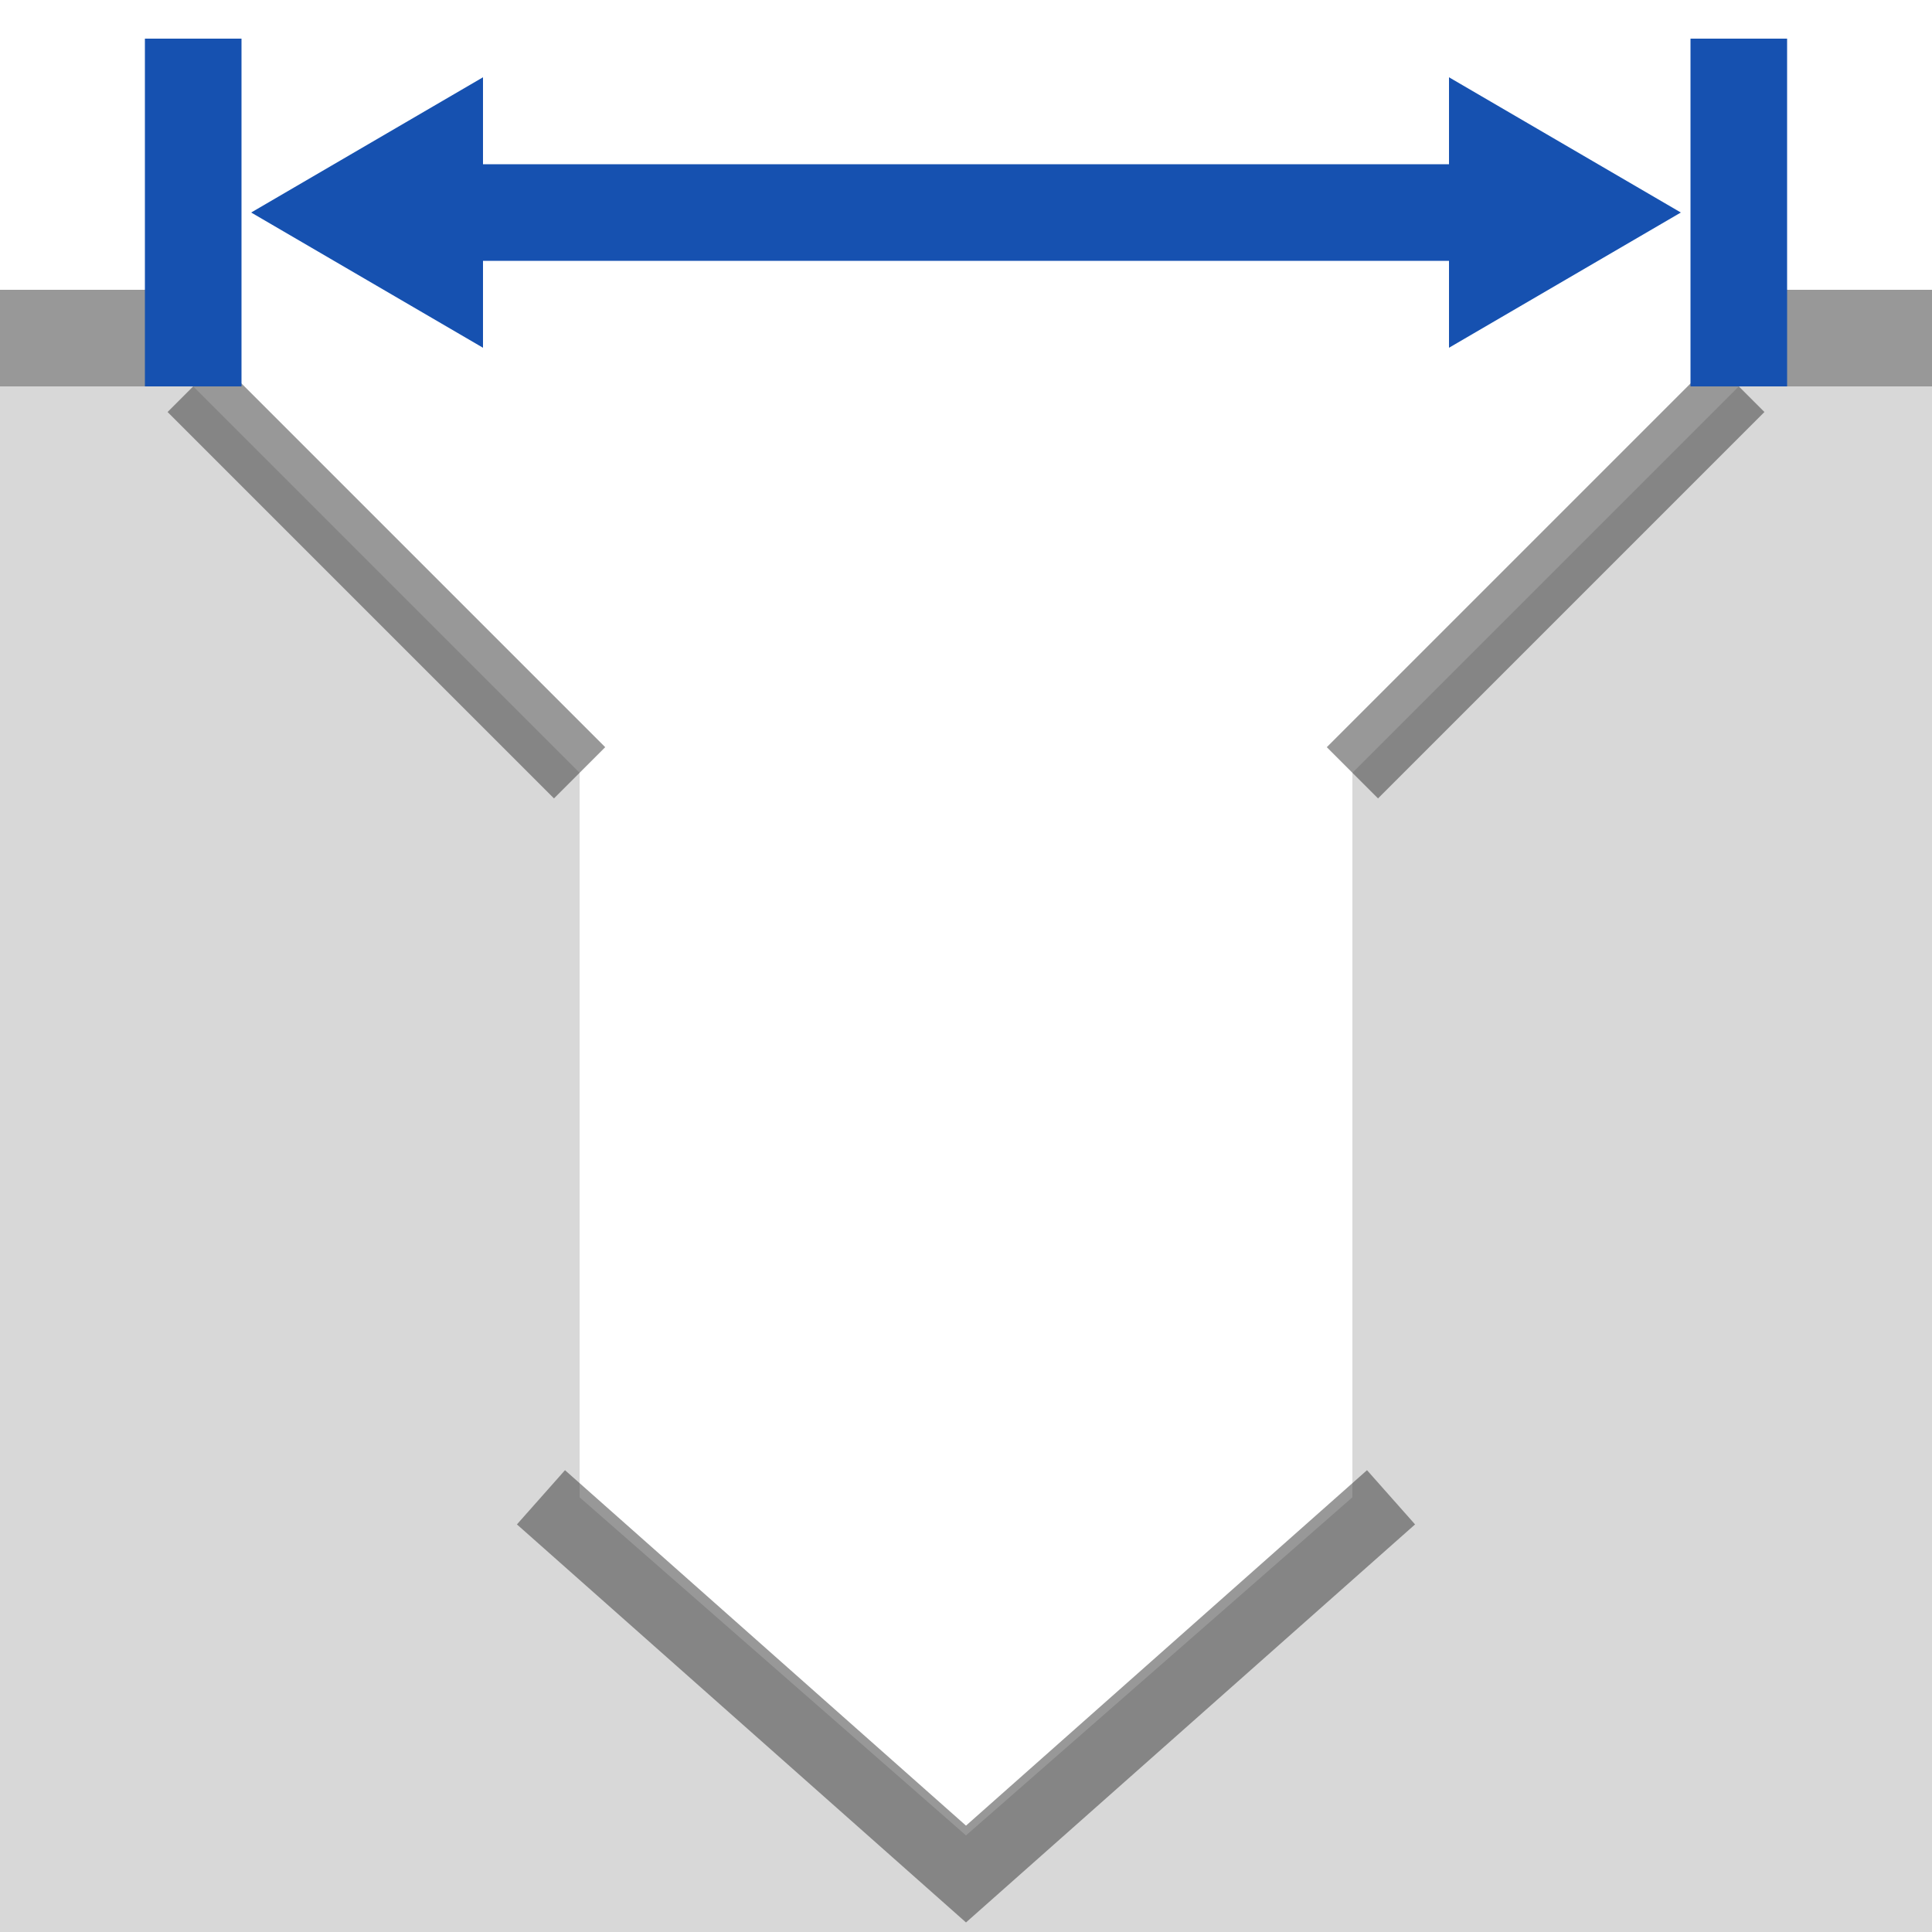
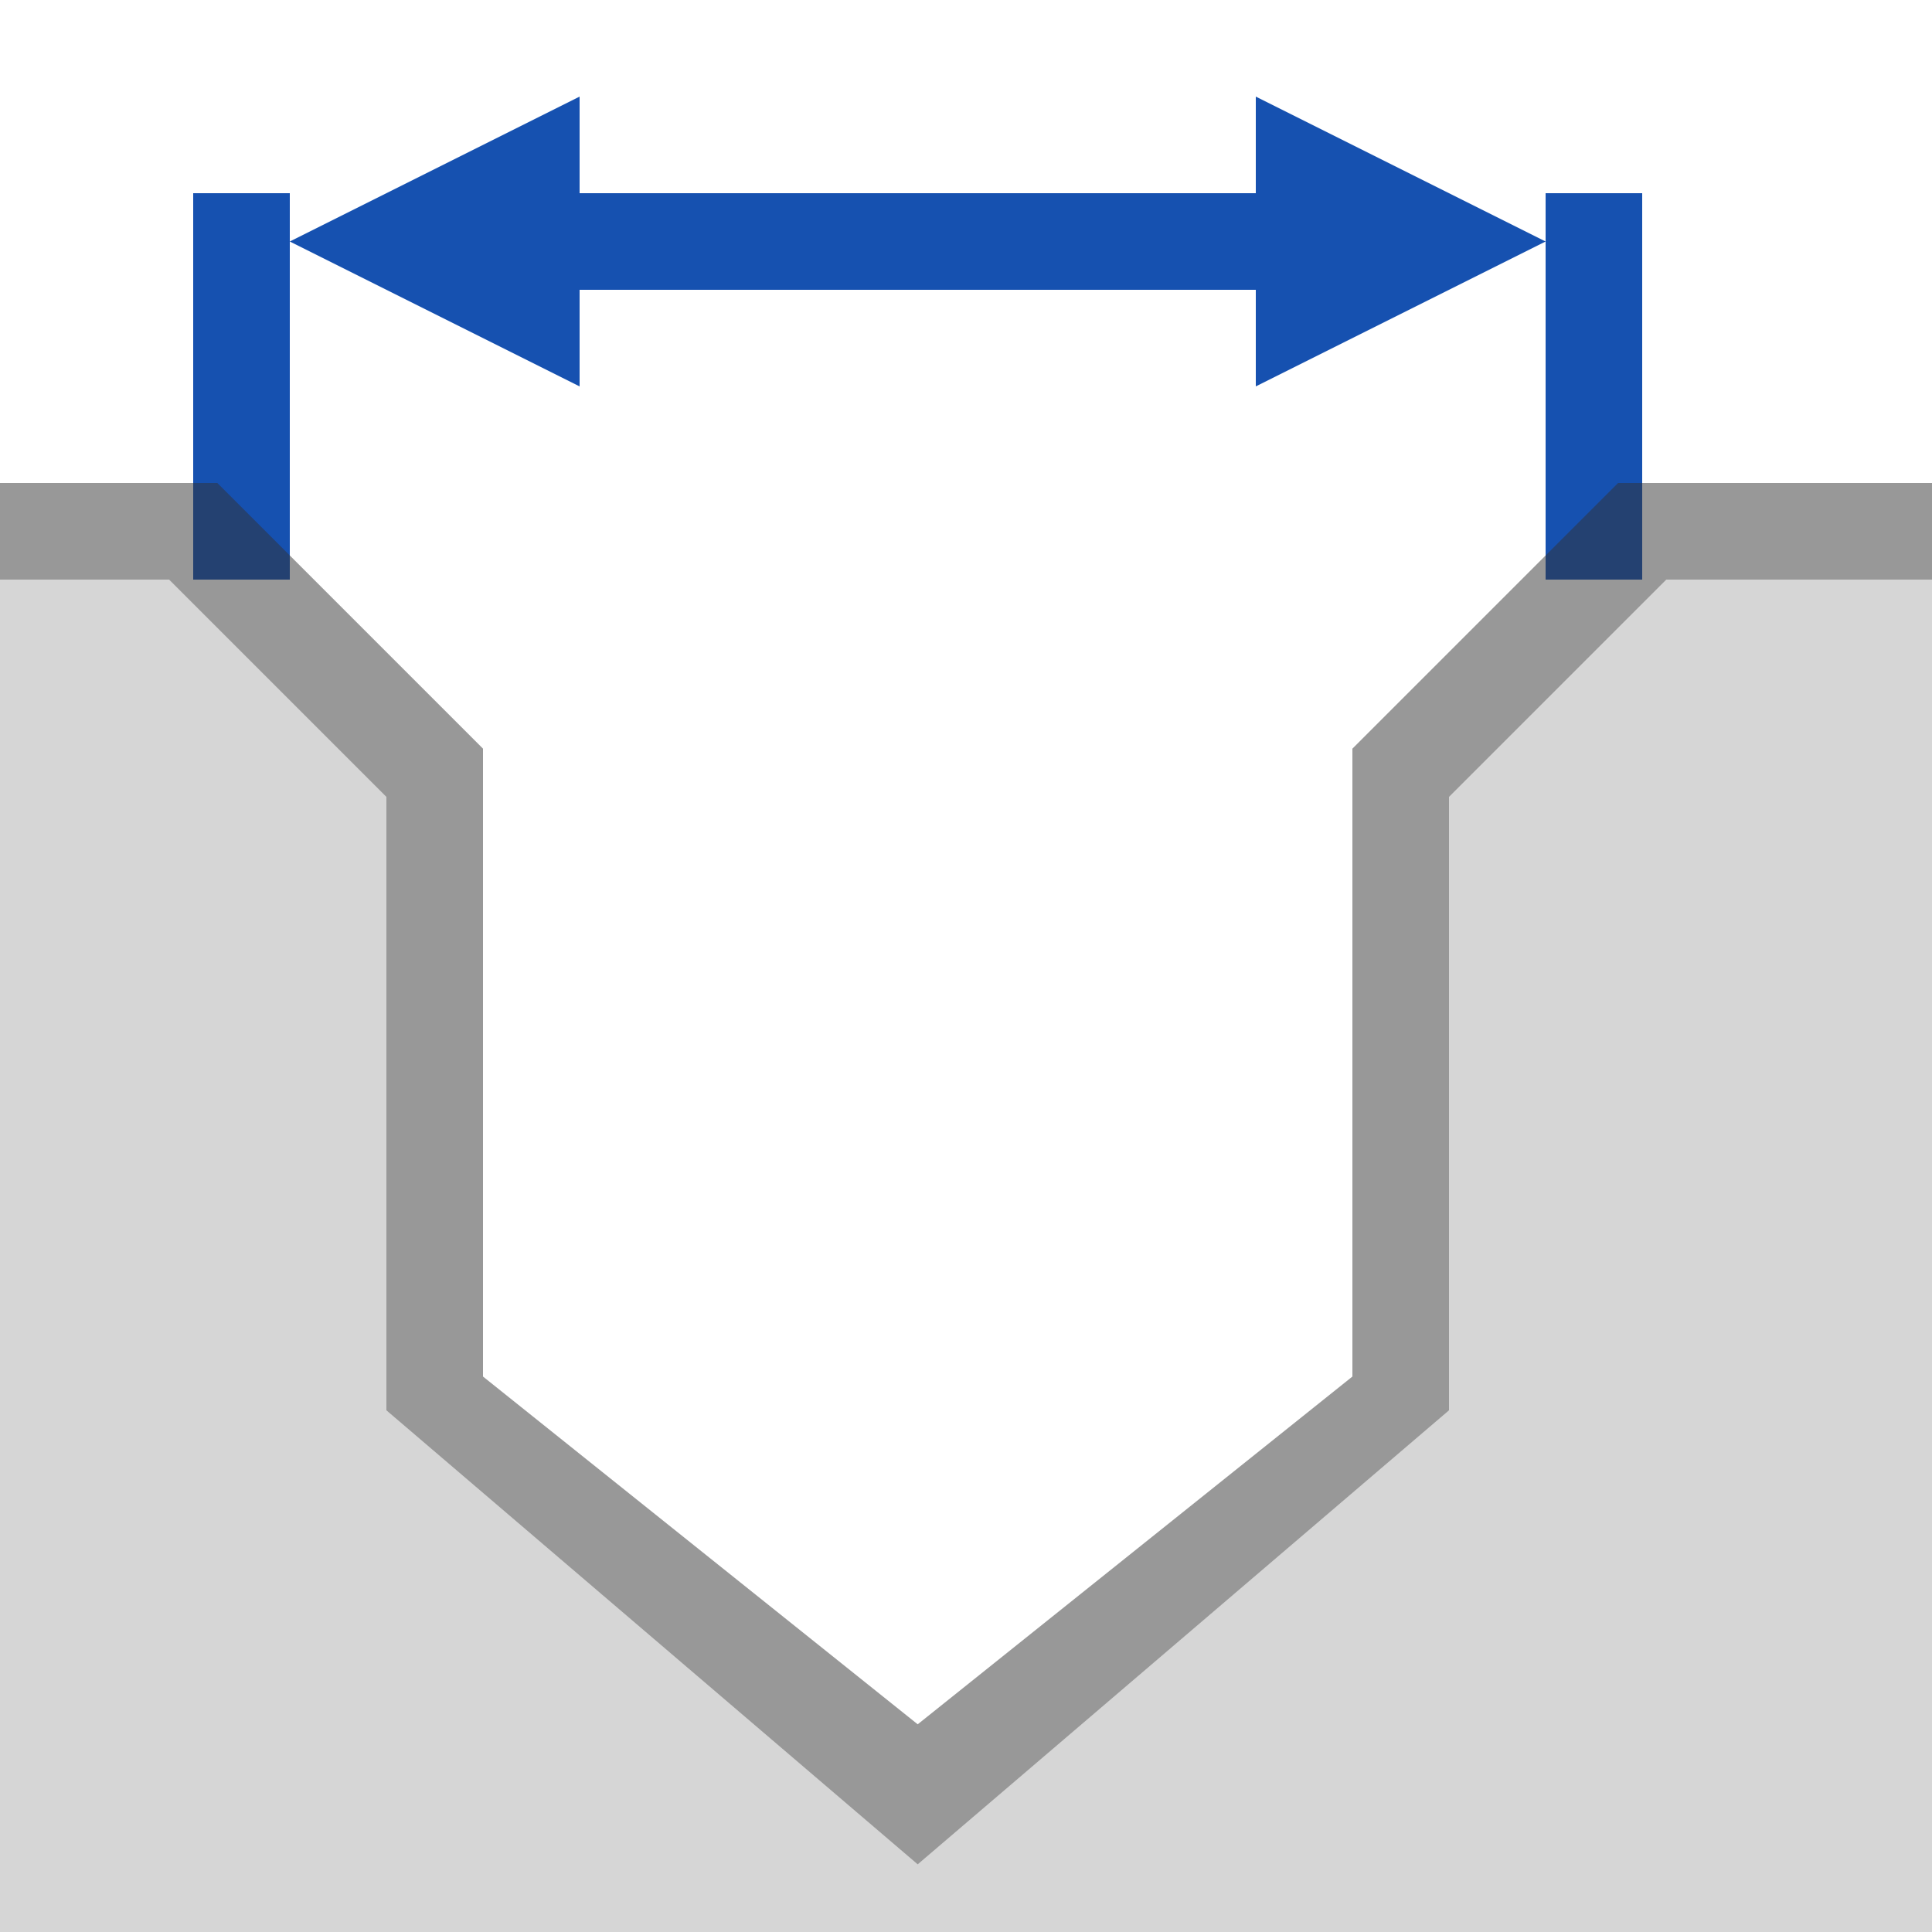
<svg xmlns="http://www.w3.org/2000/svg" width="26" height="26" viewBox="0 0 26 26" fill="none">
  <g transform="scale(1.3)">
-     <path d="M0 4H20V20H0ZM2 4L6 8V15.5L10 19L14 15.5V8L18 4Z" fill="#333333" fill-opacity=".19" fill-rule="evenodd" />
-     <path d="M0 3H2V4H0ZM18 3H20V4H18Z" fill="#333333" fill-opacity=".5" />
-     <path d="M5.6 15.5L10 19.4L14.4 15.5" stroke="#333333" stroke-opacity=".5" stroke-width=".75" />
-     <path d="M2 4L6 8M18 4L14 8" stroke="#333333" stroke-opacity=".5" stroke-width=".75" />
-     <path d="M1.5 0.4H2.5V4H1.5ZM17.5 0.4H18.5V4H17.5ZM2.6 2.2L5 0.8V1.7H15V0.8L17.4 2.2L15 3.6V2.7H5V3.6Z" fill="#1651B0" />
+     <path d="M0 6H1.75L4 8.25V14.6L9.5 19.3L15 14.6V8.25L17.25 6H20V20H0Z" fill="#333333" fill-opacity=".2" />
+     <path d="M2 2H3V6H2ZM16 2H17V6H16ZM3 2.5L6 1V2H13V1L16 2.5L13 4V3H6V4Z" fill="#1651B0" />
+     <path d="M0 5H2.25L5 7.75V14.25L9.5 17.85L14 14.25V7.75L16.75 5H20V6H17.25L15 8.25V14.6L9.5 19.3L4 14.6V8.25L1.75 6H0Z" fill="#333333" fill-opacity=".5" />
  </g>
</svg>
